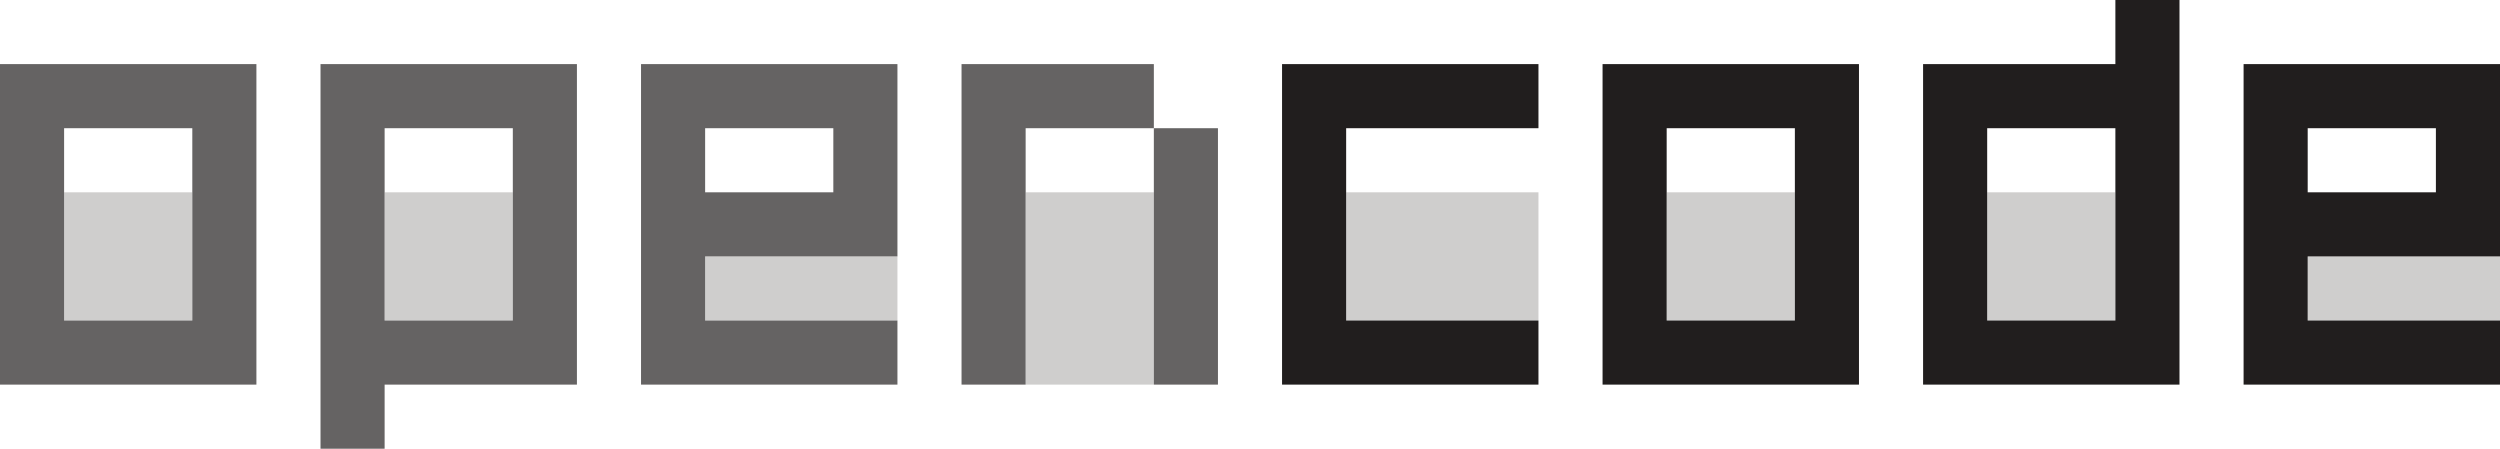
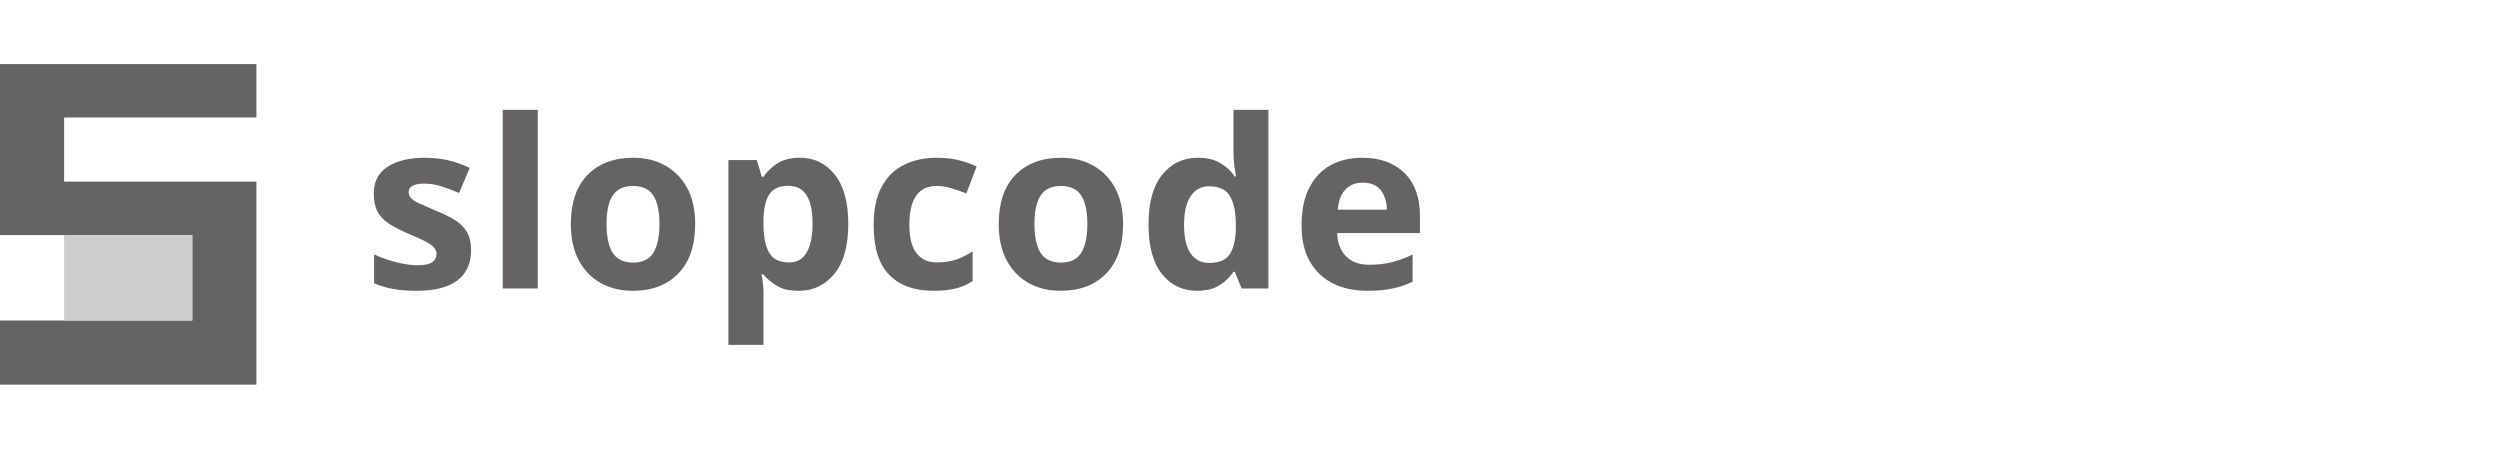
<svg xmlns="http://www.w3.org/2000/svg" width="234" height="42" viewBox="0 0 234 42" fill="none">
-   <path d="M18 30H6V18H18V30Z" fill="#CFCECD" />
-   <path d="M18 12H6V30H18V12ZM24 36H0V6H24V36Z" fill="#656363" />
-   <path d="M48 30H36V18H48V30Z" fill="#CFCECD" />
-   <path d="M36 30H48V12H36V30ZM54 36H36V42H30V6H54V36Z" fill="#656363" />
-   <path d="M84 24V30H66V24H84Z" fill="#CFCECD" />
-   <path d="M84 24H66V30H84V36H60V6H84V24ZM66 18H78V12H66V18Z" fill="#656363" />
-   <path d="M108 36H96V18H108V36Z" fill="#CFCECD" />
-   <path d="M108 12H96V36H90V6H108V12ZM114 36H108V12H114V36Z" fill="#656363" />
-   <path d="M144 30H126V18H144V30Z" fill="#CFCECD" />
-   <path d="M144 12H126V30H144V36H120V6H144V12Z" fill="#211E1E" />
-   <path d="M168 30H156V18H168V30Z" fill="#CFCECD" />
-   <path d="M168 12H156V30H168V12ZM174 36H150V6H174V36Z" fill="#211E1E" />
-   <path d="M198 30H186V18H198V30Z" fill="#CFCECD" />
-   <path d="M198 12H186V30H198V12ZM204 36H180V6H198V0H204V36Z" fill="#211E1E" />
-   <path d="M234 24V30H216V24H234Z" fill="#CFCECD" />
-   <path d="M216 12V18H228V12H216ZM234 24H216V30H234V36H210V6H234V24Z" fill="#211E1E" />
+   <path d="M24 6H0V11H24V6ZM6 11H0V17H6V11ZM24 17H0V22H24V17ZM24 22H18V30H24V22ZM24 30H0V36H24V30Z" fill="#656363" />
+   <path d="M18 22H6V30H18V22Z" fill="#CFCECD" />
+   <text x="34" y="27" fill="#656363" font-family="'Space Grotesk', 'Avenir Next', 'Segoe UI', sans-serif" font-size="22" font-weight="700" letter-spacing="0.4">slopcode</text>
</svg>
